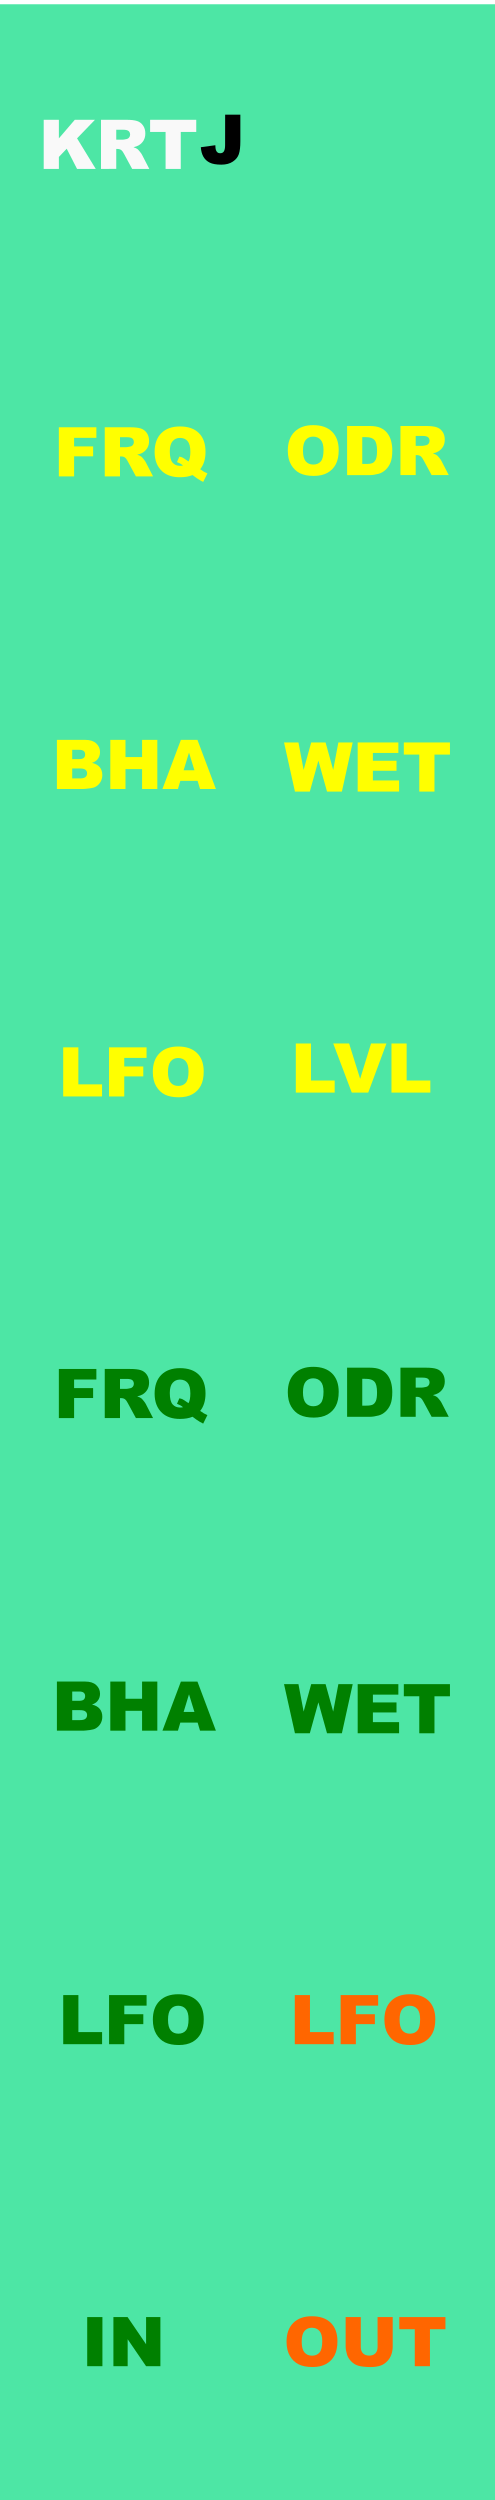
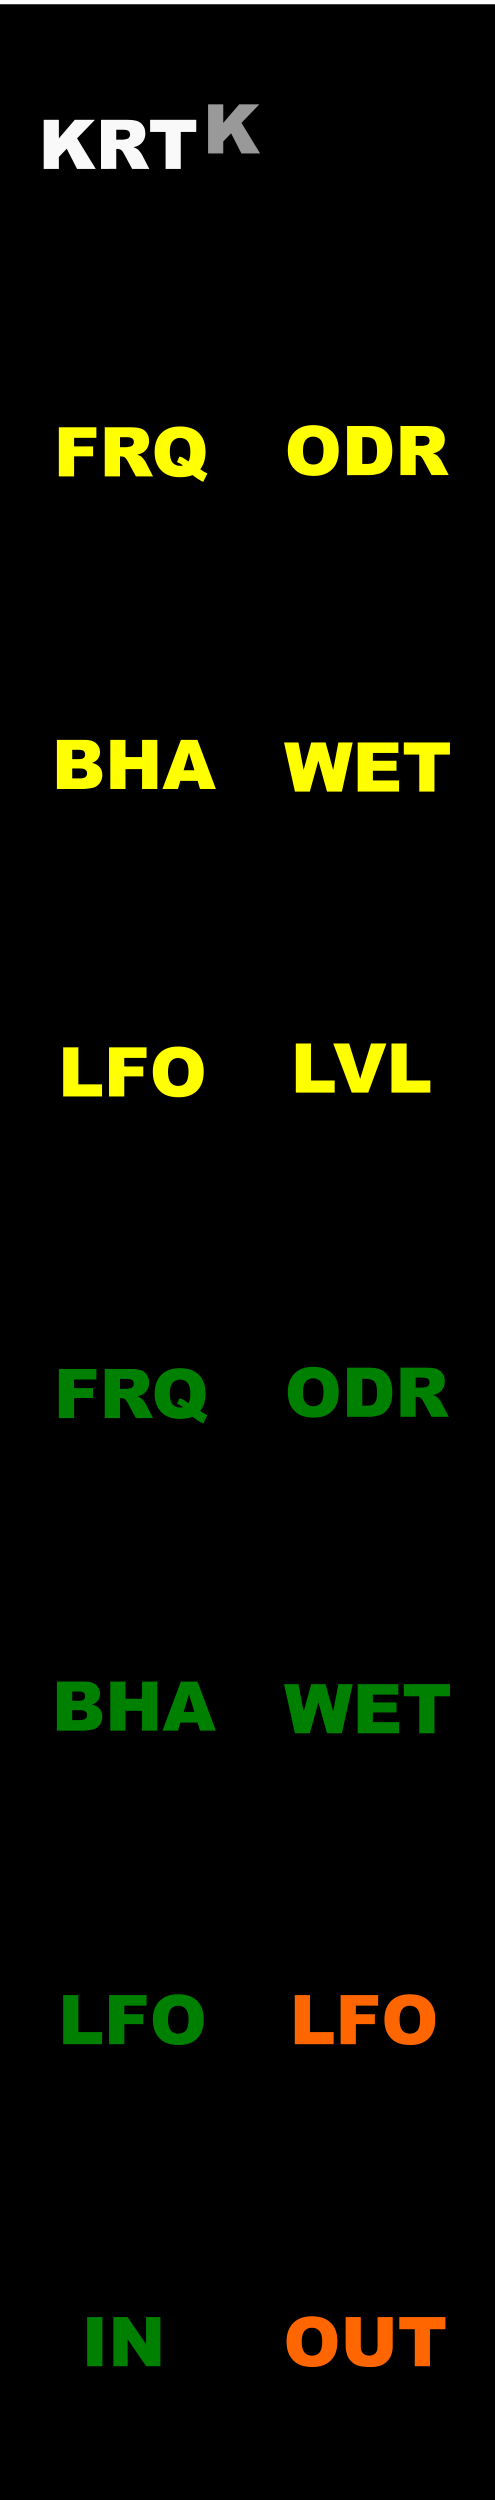
<svg xmlns="http://www.w3.org/2000/svg" width="25.4mm" height="128.542mm" viewBox="0 0 25.4 128.542" version="1.1" id="svg4541">
  <defs id="defs4535">
    <filter style="color-interpolation-filters:sRGB;" id="filter86">
      <feColorMatrix type="hueRotate" values="330" result="color1" id="feColorMatrix82" />
      <feColorMatrix type="saturate" values="0.6" result="color2" id="feColorMatrix84" />
    </filter>
  </defs>
  <g id="layer1" style="display:inline;opacity:1">
-     <rect style="fill:#00ffff;stroke-width:0.277;filter:url(#filter86)" id="rect111" width="25.466" height="128.323" x="0" y="0.219" />
+     <rect style="fill:#000000;stroke-width:0.277;filter:url(#filter86)" id="rect111" width="25.466" height="128.323" x="0" y="0.219" />
    <g aria-label="IN" style="font-style:normal;font-variant:normal;font-weight:normal;font-stretch:normal;font-size:3.528px;line-height:1.25;font-family:'Arial Black';-inkscape-font-specification:'Arial Black, Normal';font-variant-ligatures:normal;font-variant-caps:normal;font-variant-numeric:normal;font-feature-settings:normal;text-align:center;letter-spacing:0px;word-spacing:0px;writing-mode:lr-tb;text-anchor:middle;fill:#008000;fill-opacity:1;stroke:none;stroke-width:0.265" id="text409">
      <path d="m 4.484,119.137 h 0.782 v 2.525 H 4.484 Z" style="fill:#008000;stroke-width:0.265" id="path444" />
      <path d="m 5.831,119.137 h 0.729 l 0.951,1.397 v -1.397 h 0.736 v 2.525 H 7.51 l -0.946,-1.387 v 1.387 H 5.831 Z" style="fill:#008000;stroke-width:0.265" id="path446" />
    </g>
    <g aria-label="OUT" style="font-style:normal;font-variant:normal;font-weight:normal;font-stretch:normal;font-size:3.528px;line-height:1.25;font-family:'Arial Black';-inkscape-font-specification:'Arial Black, Normal';font-variant-ligatures:normal;font-variant-caps:normal;font-variant-numeric:normal;font-feature-settings:normal;text-align:center;letter-spacing:0px;word-spacing:0px;writing-mode:lr-tb;text-anchor:middle;fill:#ff6600;fill-opacity:1;stroke:none;stroke-width:0.265" id="text413" transform="translate(-0.5291667)">
      <path d="m 15.262,120.402 q 0,-0.618 0.345,-0.963 0.345,-0.345 0.959,-0.345 0.63,0 0.972,0.339 0.341,0.338 0.341,0.947 0,0.443 -0.15,0.727 -0.148,0.282 -0.431,0.441 -0.281,0.157 -0.701,0.157 -0.427,0 -0.708,-0.136 -0.279,-0.136 -0.453,-0.431 -0.174,-0.295 -0.174,-0.737 z m 0.78,0.003 q 0,0.382 0.141,0.549 0.143,0.167 0.388,0.167 0.251,0 0.389,-0.164 0.138,-0.164 0.138,-0.587 0,-0.357 -0.145,-0.52 -0.143,-0.165 -0.389,-0.165 -0.236,0 -0.379,0.167 -0.143,0.167 -0.143,0.553 z" style="fill:#ff6600;stroke-width:0.265" id="path437" />
      <path d="m 19.942,119.137 h 0.779 v 1.506 q 0,0.224 -0.071,0.424 -0.069,0.198 -0.219,0.348 -0.148,0.148 -0.312,0.208 -0.227,0.084 -0.546,0.084 -0.184,0 -0.403,-0.026 -0.217,-0.026 -0.363,-0.102 -0.146,-0.077 -0.269,-0.219 -0.121,-0.141 -0.165,-0.291 -0.072,-0.241 -0.072,-0.427 v -1.506 h 0.779 v 1.542 q 0,0.207 0.114,0.324 0.115,0.115 0.319,0.115 0.202,0 0.315,-0.114 0.115,-0.115 0.115,-0.326 z" style="fill:#ff6600;stroke-width:0.265" id="path439" />
      <path d="m 21.06,119.137 h 2.372 v 0.624 h -0.796 v 1.902 h -0.78 v -1.902 h -0.796 z" style="fill:#ff6600;stroke-width:0.265" id="path441" />
    </g>
    <g aria-label="FRQ" style="font-style:normal;font-variant:normal;font-weight:normal;font-stretch:normal;font-size:3.528px;line-height:1.25;font-family:'Arial Black';-inkscape-font-specification:'Arial Black, Normal';font-variant-ligatures:normal;font-variant-caps:normal;font-variant-numeric:normal;font-feature-settings:normal;text-align:center;letter-spacing:0px;word-spacing:0px;writing-mode:lr-tb;text-anchor:middle;fill:#ffff00;fill-opacity:1;stroke:none;stroke-width:0.265" id="text87">
      <path d="m 3.026,21.969 h 1.929 v 0.543 H 3.81 v 0.441 h 0.978 v 0.51 H 3.81 v 1.032 H 3.026 Z" style="fill:#ffff00;stroke-width:0.265" id="path170" />
      <path d="m 5.386,24.494 v -2.525 h 1.301 q 0.362,0 0.553,0.062 0.191,0.062 0.308,0.231 0.117,0.167 0.117,0.408 0,0.21 -0.09,0.363 -0.09,0.152 -0.246,0.246 -0.1,0.06 -0.274,0.1 0.14,0.047 0.203,0.093 0.043,0.031 0.124,0.133 0.083,0.102 0.11,0.157 l 0.377,0.732 H 6.988 L 6.571,23.723 q -0.079,-0.15 -0.141,-0.195 -0.084,-0.059 -0.191,-0.059 h -0.069 v 1.025 z m 0.784,-1.502 h 0.329 q 0.053,0 0.207,-0.034 0.078,-0.015 0.126,-0.079 0.05,-0.064 0.05,-0.146 0,-0.122 -0.078,-0.188 -0.078,-0.065 -0.291,-0.065 h -0.343 z" style="fill:#ffff00;stroke-width:0.265" id="path172" />
      <path d="m 10.292,24.126 q 0.146,0.102 0.191,0.127 0.067,0.038 0.181,0.088 l -0.217,0.438 q -0.164,-0.079 -0.324,-0.189 -0.16,-0.109 -0.224,-0.164 -0.258,0.112 -0.648,0.112 -0.575,0 -0.908,-0.3 -0.393,-0.355 -0.393,-0.997 0,-0.624 0.343,-0.968 0.345,-0.346 0.961,-0.346 0.629,0 0.97,0.338 0.343,0.338 0.343,0.966 0,0.56 -0.276,0.896 z M 9.694,23.726 q 0.093,-0.167 0.093,-0.5 0,-0.382 -0.143,-0.546 -0.141,-0.164 -0.391,-0.164 -0.233,0 -0.377,0.167 -0.145,0.167 -0.145,0.522 0,0.413 0.141,0.58 0.141,0.167 0.388,0.167 0.079,0 0.15,-0.015 -0.098,-0.095 -0.31,-0.179 L 9.222,23.478 q 0.103,0.019 0.16,0.047 0.059,0.028 0.226,0.145 0.04,0.028 0.086,0.057 z" style="fill:#ffff00;stroke-width:0.265" id="path174" />
    </g>
    <g aria-label="ODR" style="font-style:normal;font-variant:normal;font-weight:normal;font-stretch:normal;font-size:3.528px;line-height:1.25;font-family:'Arial Black';-inkscape-font-specification:'Arial Black, Normal';font-variant-ligatures:normal;font-variant-caps:normal;font-variant-numeric:normal;font-feature-settings:normal;text-align:center;letter-spacing:0px;word-spacing:0px;writing-mode:lr-tb;text-anchor:middle;fill:#ffff00;fill-opacity:1;stroke:none;stroke-width:0.265" id="text91">
      <path d="m 14.798,23.167 q 0,-0.618 0.345,-0.963 0.345,-0.345 0.959,-0.345 0.63,0 0.972,0.339 0.341,0.338 0.341,0.947 0,0.443 -0.15,0.727 -0.148,0.282 -0.431,0.441 -0.281,0.157 -0.701,0.157 -0.427,0 -0.708,-0.136 -0.279,-0.136 -0.453,-0.431 -0.174,-0.295 -0.174,-0.737 z m 0.78,0.003 q 0,0.382 0.141,0.549 0.143,0.167 0.388,0.167 0.251,0 0.389,-0.164 0.138,-0.164 0.138,-0.587 0,-0.357 -0.145,-0.52 -0.143,-0.165 -0.389,-0.165 -0.236,0 -0.379,0.167 -0.143,0.167 -0.143,0.553 z" style="fill:#ffff00;stroke-width:0.265" id="path163" />
      <path d="m 17.846,21.903 h 1.159 q 0.343,0 0.553,0.093 0.212,0.093 0.35,0.267 0.138,0.174 0.2,0.405 0.062,0.231 0.062,0.489 0,0.405 -0.093,0.629 -0.091,0.222 -0.255,0.374 -0.164,0.15 -0.351,0.2 -0.257,0.069 -0.465,0.069 h -1.159 z m 0.78,0.572 v 1.38 h 0.191 q 0.245,0 0.348,-0.053 0.103,-0.055 0.162,-0.189 0.059,-0.136 0.059,-0.439 0,-0.401 -0.131,-0.549 -0.131,-0.148 -0.434,-0.148 z" style="fill:#ffff00;stroke-width:0.265" id="path165" />
      <path d="m 20.59,24.428 v -2.525 h 1.301 q 0.362,0 0.553,0.062 0.191,0.062 0.308,0.231 0.117,0.167 0.117,0.408 0,0.21 -0.09,0.363 -0.09,0.152 -0.246,0.246 -0.1,0.06 -0.274,0.1 0.14,0.047 0.203,0.093 0.043,0.031 0.124,0.133 0.083,0.102 0.11,0.157 l 0.377,0.732 H 22.192 L 21.775,23.656 q -0.079,-0.15 -0.141,-0.195 -0.084,-0.059 -0.191,-0.059 h -0.069 v 1.025 z m 0.784,-1.502 h 0.329 q 0.053,0 0.207,-0.034 0.078,-0.015 0.126,-0.079 0.05,-0.064 0.05,-0.146 0,-0.122 -0.078,-0.188 -0.078,-0.065 -0.291,-0.065 h -0.343 z" style="fill:#ffff00;stroke-width:0.265" id="path167" />
    </g>
    <g aria-label="BHA" style="font-style:normal;font-variant:normal;font-weight:normal;font-stretch:normal;font-size:3.528px;line-height:1.25;font-family:'Arial Black';-inkscape-font-specification:'Arial Black, Normal';font-variant-ligatures:normal;font-variant-caps:normal;font-variant-numeric:normal;font-feature-settings:normal;text-align:center;letter-spacing:0px;word-spacing:0px;writing-mode:lr-tb;text-anchor:middle;fill:#ffff00;fill-opacity:1;stroke:none;stroke-width:0.265" id="text95">
      <path d="m 2.926,38.042 h 1.461 q 0.365,0 0.56,0.181 0.196,0.181 0.196,0.448 0,0.224 -0.14,0.384 -0.093,0.107 -0.272,0.169 0.272,0.065 0.4,0.226 0.129,0.158 0.129,0.4 0,0.196 -0.091,0.353 -0.091,0.157 -0.25,0.248 -0.098,0.057 -0.296,0.083 -0.264,0.034 -0.35,0.034 H 2.926 Z m 0.787,0.99 h 0.339 q 0.183,0 0.253,-0.062 0.072,-0.064 0.072,-0.183 0,-0.11 -0.072,-0.172 -0.071,-0.062 -0.248,-0.062 H 3.713 Z m 0,0.992 h 0.398 q 0.202,0 0.284,-0.071 0.083,-0.072 0.083,-0.193 0,-0.112 -0.083,-0.179 -0.081,-0.069 -0.286,-0.069 h -0.396 z" style="fill:#ffff00;stroke-width:0.265" id="path156" />
      <path d="m 5.672,38.042 h 0.78 v 0.884 h 0.853 v -0.884 h 0.784 v 2.525 H 7.305 v -1.021 H 6.452 v 1.021 H 5.672 Z" style="fill:#ffff00;stroke-width:0.265" id="path158" />
      <path d="M 10.161,40.151 H 9.272 L 9.149,40.568 H 8.352 l 0.949,-2.525 h 0.851 l 0.949,2.525 H 10.285 Z M 9.997,39.605 9.718,38.697 9.441,39.605 Z" style="fill:#ffff00;stroke-width:0.265" id="path160" />
    </g>
    <g aria-label="WET" style="font-style:normal;font-variant:normal;font-weight:normal;font-stretch:normal;font-size:3.528px;line-height:1.25;font-family:'Arial Black';-inkscape-font-specification:'Arial Black, Normal';font-variant-ligatures:normal;font-variant-caps:normal;font-variant-numeric:normal;font-feature-settings:normal;text-align:center;letter-spacing:0px;word-spacing:0px;writing-mode:lr-tb;text-anchor:middle;fill:#ffff00;fill-opacity:1;stroke:none;stroke-width:0.265" id="text99">
      <path d="m 14.604,38.175 h 0.741 l 0.267,1.411 0.389,-1.411 h 0.739 l 0.391,1.411 0.267,-1.411 h 0.737 l -0.556,2.525 h -0.765 l -0.443,-1.59 -0.441,1.59 h -0.765 z" style="fill:#ffff00;stroke-width:0.265" id="path149" />
      <path d="m 18.391,38.175 h 2.091 v 0.539 h -1.309 v 0.401 h 1.214 v 0.515 h -1.214 v 0.498 h 1.347 v 0.572 h -2.129 z" style="fill:#ffff00;stroke-width:0.265" id="path151" />
      <path d="m 20.763,38.175 h 2.372 v 0.624 h -0.796 v 1.902 H 21.558 V 38.798 H 20.763 Z" style="fill:#ffff00;stroke-width:0.265" id="path153" />
    </g>
    <g transform="translate(6.2366667e-6,48.41877)" aria-label="FRQ" style="font-style:normal;font-variant:normal;font-weight:normal;font-stretch:normal;font-size:3.528px;line-height:1.25;font-family:'Arial Black';-inkscape-font-specification:'Arial Black, Normal';font-variant-ligatures:normal;font-variant-caps:normal;font-variant-numeric:normal;font-feature-settings:normal;text-align:center;letter-spacing:0px;word-spacing:0px;writing-mode:lr-tb;text-anchor:middle;display:inline;opacity:1;fill:#008000;fill-opacity:1;stroke:none;stroke-width:0.265" id="text87-3">
      <path d="m 3.026,21.969 h 1.929 v 0.543 H 3.81 v 0.441 h 0.978 v 0.51 H 3.81 v 1.032 H 3.026 Z" style="fill:#008000;stroke-width:0.265" id="path170-6" />
      <path d="m 5.386,24.494 v -2.525 h 1.301 q 0.362,0 0.553,0.062 0.191,0.062 0.308,0.231 0.117,0.167 0.117,0.408 0,0.21 -0.09,0.363 -0.09,0.152 -0.246,0.246 -0.1,0.06 -0.274,0.1 0.14,0.047 0.203,0.093 0.043,0.031 0.124,0.133 0.083,0.102 0.11,0.157 l 0.377,0.732 H 6.988 L 6.571,23.723 q -0.079,-0.15 -0.141,-0.195 -0.084,-0.059 -0.191,-0.059 h -0.069 v 1.025 z m 0.784,-1.502 h 0.329 q 0.053,0 0.207,-0.034 0.078,-0.015 0.126,-0.079 0.05,-0.064 0.05,-0.146 0,-0.122 -0.078,-0.188 -0.078,-0.065 -0.291,-0.065 h -0.343 z" style="fill:#008000;stroke-width:0.265" id="path172-7" />
      <path d="m 10.292,24.126 q 0.146,0.102 0.191,0.127 0.067,0.038 0.181,0.088 l -0.217,0.438 q -0.164,-0.079 -0.324,-0.189 -0.16,-0.109 -0.224,-0.164 -0.258,0.112 -0.648,0.112 -0.575,0 -0.908,-0.3 -0.393,-0.355 -0.393,-0.997 0,-0.624 0.343,-0.968 0.345,-0.346 0.961,-0.346 0.629,0 0.97,0.338 0.343,0.338 0.343,0.966 0,0.56 -0.276,0.896 z M 9.694,23.726 q 0.093,-0.167 0.093,-0.5 0,-0.382 -0.143,-0.546 -0.141,-0.164 -0.391,-0.164 -0.233,0 -0.377,0.167 -0.145,0.167 -0.145,0.522 0,0.413 0.141,0.58 0.141,0.167 0.388,0.167 0.079,0 0.15,-0.015 -0.098,-0.095 -0.31,-0.179 L 9.222,23.478 q 0.103,0.019 0.16,0.047 0.059,0.028 0.226,0.145 0.04,0.028 0.086,0.057 z" style="fill:#008000;stroke-width:0.265" id="path174-5" />
    </g>
    <g transform="translate(6.2366667e-6,48.41877)" aria-label="ODR" style="font-style:normal;font-variant:normal;font-weight:normal;font-stretch:normal;font-size:3.528px;line-height:1.25;font-family:'Arial Black';-inkscape-font-specification:'Arial Black, Normal';font-variant-ligatures:normal;font-variant-caps:normal;font-variant-numeric:normal;font-feature-settings:normal;text-align:center;letter-spacing:0px;word-spacing:0px;writing-mode:lr-tb;text-anchor:middle;display:inline;opacity:1;fill:#008000;fill-opacity:1;stroke:none;stroke-width:0.265" id="text91-3">
      <path d="m 14.798,23.167 q 0,-0.618 0.345,-0.963 0.345,-0.345 0.959,-0.345 0.63,0 0.972,0.339 0.341,0.338 0.341,0.947 0,0.443 -0.15,0.727 -0.148,0.282 -0.431,0.441 -0.281,0.157 -0.701,0.157 -0.427,0 -0.708,-0.136 -0.279,-0.136 -0.453,-0.431 -0.174,-0.295 -0.174,-0.737 z m 0.78,0.003 q 0,0.382 0.141,0.549 0.143,0.167 0.388,0.167 0.251,0 0.389,-0.164 0.138,-0.164 0.138,-0.587 0,-0.357 -0.145,-0.52 -0.143,-0.165 -0.389,-0.165 -0.236,0 -0.379,0.167 -0.143,0.167 -0.143,0.553 z" style="fill:#008000;stroke-width:0.265" id="path163-5" />
      <path d="m 17.846,21.903 h 1.159 q 0.343,0 0.553,0.093 0.212,0.093 0.35,0.267 0.138,0.174 0.2,0.405 0.062,0.231 0.062,0.489 0,0.405 -0.093,0.629 -0.091,0.222 -0.255,0.374 -0.164,0.15 -0.351,0.2 -0.257,0.069 -0.465,0.069 h -1.159 z m 0.78,0.572 v 1.38 h 0.191 q 0.245,0 0.348,-0.053 0.103,-0.055 0.162,-0.189 0.059,-0.136 0.059,-0.439 0,-0.401 -0.131,-0.549 -0.131,-0.148 -0.434,-0.148 z" style="fill:#008000;stroke-width:0.265" id="path165-6" />
      <path d="m 20.59,24.428 v -2.525 h 1.301 q 0.362,0 0.553,0.062 0.191,0.062 0.308,0.231 0.117,0.167 0.117,0.408 0,0.21 -0.09,0.363 -0.09,0.152 -0.246,0.246 -0.1,0.06 -0.274,0.1 0.14,0.047 0.203,0.093 0.043,0.031 0.124,0.133 0.083,0.102 0.11,0.157 l 0.377,0.732 H 22.192 L 21.775,23.656 q -0.079,-0.15 -0.141,-0.195 -0.084,-0.059 -0.191,-0.059 h -0.069 v 1.025 z m 0.784,-1.502 h 0.329 q 0.053,0 0.207,-0.034 0.078,-0.015 0.126,-0.079 0.05,-0.064 0.05,-0.146 0,-0.122 -0.078,-0.188 -0.078,-0.065 -0.291,-0.065 h -0.343 z" style="fill:#008000;stroke-width:0.265" id="path167-2" />
    </g>
    <g transform="translate(6.2366667e-6,48.41877)" aria-label="BHA" style="font-style:normal;font-variant:normal;font-weight:normal;font-stretch:normal;font-size:3.528px;line-height:1.25;font-family:'Arial Black';-inkscape-font-specification:'Arial Black, Normal';font-variant-ligatures:normal;font-variant-caps:normal;font-variant-numeric:normal;font-feature-settings:normal;text-align:center;letter-spacing:0px;word-spacing:0px;writing-mode:lr-tb;text-anchor:middle;display:inline;opacity:1;fill:#008000;fill-opacity:1;stroke:none;stroke-width:0.265" id="text95-9">
      <path d="m 2.926,38.042 h 1.461 q 0.365,0 0.56,0.181 0.196,0.181 0.196,0.448 0,0.224 -0.14,0.384 -0.093,0.107 -0.272,0.169 0.272,0.065 0.4,0.226 0.129,0.158 0.129,0.4 0,0.196 -0.091,0.353 -0.091,0.157 -0.25,0.248 -0.098,0.057 -0.296,0.083 -0.264,0.034 -0.35,0.034 H 2.926 Z m 0.787,0.99 h 0.339 q 0.183,0 0.253,-0.062 0.072,-0.064 0.072,-0.183 0,-0.11 -0.072,-0.172 -0.071,-0.062 -0.248,-0.062 H 3.713 Z m 0,0.992 h 0.398 q 0.202,0 0.284,-0.071 0.083,-0.072 0.083,-0.193 0,-0.112 -0.083,-0.179 -0.081,-0.069 -0.286,-0.069 h -0.396 z" style="fill:#008000;stroke-width:0.265" id="path156-1" />
      <path d="m 5.672,38.042 h 0.78 v 0.884 h 0.853 v -0.884 h 0.784 v 2.525 H 7.305 v -1.021 H 6.452 v 1.021 H 5.672 Z" style="fill:#008000;stroke-width:0.265" id="path158-2" />
      <path d="M 10.161,40.151 H 9.272 L 9.149,40.568 H 8.352 l 0.949,-2.525 h 0.851 l 0.949,2.525 H 10.285 Z M 9.997,39.605 9.718,38.697 9.441,39.605 Z" style="fill:#008000;stroke-width:0.265" id="path160-7" />
    </g>
    <g transform="translate(6.2366667e-6,48.41877)" aria-label="WET" style="font-style:normal;font-variant:normal;font-weight:normal;font-stretch:normal;font-size:3.528px;line-height:1.25;font-family:'Arial Black';-inkscape-font-specification:'Arial Black, Normal';font-variant-ligatures:normal;font-variant-caps:normal;font-variant-numeric:normal;font-feature-settings:normal;text-align:center;letter-spacing:0px;word-spacing:0px;writing-mode:lr-tb;text-anchor:middle;display:inline;opacity:1;fill:#008000;fill-opacity:1;stroke:none;stroke-width:0.265" id="text99-0">
      <path d="m 14.604,38.175 h 0.741 l 0.267,1.411 0.389,-1.411 h 0.739 l 0.391,1.411 0.267,-1.411 h 0.737 l -0.556,2.525 h -0.765 l -0.443,-1.59 -0.441,1.59 h -0.765 z" style="fill:#008000;stroke-width:0.265" id="path149-9" />
      <path d="m 18.391,38.175 h 2.091 v 0.539 h -1.309 v 0.401 h 1.214 v 0.515 h -1.214 v 0.498 h 1.347 v 0.572 h -2.129 z" style="fill:#008000;stroke-width:0.265" id="path151-3" />
      <path d="m 20.763,38.175 h 2.372 v 0.624 h -0.796 v 1.902 H 21.558 V 38.798 H 20.763 Z" style="fill:#008000;stroke-width:0.265" id="path153-6" />
    </g>
    <g aria-label="LFO" style="font-style:normal;font-variant:normal;font-weight:normal;font-stretch:normal;font-size:3.528px;line-height:1.25;font-family:'Arial Black';-inkscape-font-specification:'Arial Black, Normal';font-variant-ligatures:normal;font-variant-caps:normal;font-variant-numeric:normal;font-feature-settings:normal;text-align:center;letter-spacing:0px;word-spacing:0px;writing-mode:lr-tb;text-anchor:middle;fill:#ffff00;fill-opacity:1;stroke:none;stroke-width:0.265" id="text88">
      <path d="m 3.249,53.851 h 0.78 v 1.903 h 1.218 v 0.622 H 3.249 Z" style="fill:#ffff00;stroke-width:0.265" id="path125" />
      <path d="M 5.606,53.851 H 7.535 V 54.394 H 6.389 v 0.441 h 0.978 v 0.51 H 6.389 v 1.032 H 5.606 Z" style="fill:#ffff00;stroke-width:0.265" id="path127" />
      <path d="m 7.857,55.116 q 0,-0.618 0.345,-0.963 0.345,-0.345 0.959,-0.345 0.63,0 0.972,0.339 0.341,0.338 0.341,0.947 0,0.443 -0.15,0.727 -0.148,0.282 -0.431,0.441 -0.281,0.157 -0.701,0.157 -0.427,0 -0.708,-0.136 -0.279,-0.136 -0.453,-0.431 -0.174,-0.295 -0.174,-0.737 z m 0.78,0.003 q 0,0.382 0.141,0.549 0.143,0.167 0.388,0.167 0.251,0 0.389,-0.164 0.138,-0.164 0.138,-0.587 0,-0.357 -0.145,-0.52 -0.143,-0.165 -0.389,-0.165 -0.236,0 -0.379,0.167 -0.143,0.167 -0.143,0.553 z" style="fill:#ffff00;stroke-width:0.265" id="path129" />
    </g>
    <g aria-label="LVL" style="font-style:normal;font-variant:normal;font-weight:normal;font-stretch:normal;font-size:3.528px;line-height:1.25;font-family:'Arial Black';-inkscape-font-specification:'Arial Black, Normal';font-variant-ligatures:normal;font-variant-caps:normal;font-variant-numeric:normal;font-feature-settings:normal;text-align:center;letter-spacing:0px;word-spacing:0px;writing-mode:lr-tb;text-anchor:middle;fill:#ffff00;fill-opacity:1;stroke:none;stroke-width:0.265" id="text92">
      <path d="m 15.21,53.653 h 0.78 v 1.903 h 1.218 v 0.622 H 15.21 Z" style="fill:#ffff00;stroke-width:0.265" id="path118" />
      <path d="m 17.134,53.653 h 0.816 l 0.568,1.817 0.56,-1.817 h 0.792 l -0.937,2.525 h -0.846 z" style="fill:#ffff00;stroke-width:0.265" id="path120" />
      <path d="m 20.128,53.653 h 0.78 v 1.903 h 1.218 v 0.622 h -1.998 z" style="fill:#ffff00;stroke-width:0.265" id="path122" />
    </g>
    <g transform="translate(0.00190424,48.72984)" aria-label="LFO" style="font-style:normal;font-variant:normal;font-weight:normal;font-stretch:normal;font-size:3.528px;line-height:1.25;font-family:'Arial Black';-inkscape-font-specification:'Arial Black, Normal';font-variant-ligatures:normal;font-variant-caps:normal;font-variant-numeric:normal;font-feature-settings:normal;text-align:center;letter-spacing:0px;word-spacing:0px;writing-mode:lr-tb;text-anchor:middle;display:inline;opacity:1;fill:#008000;fill-opacity:1;stroke:none;stroke-width:0.265" id="text88-3">
      <path d="m 3.249,53.851 h 0.78 v 1.903 h 1.218 v 0.622 H 3.249 Z" style="fill:#008000;stroke-width:0.265" id="path125-6" />
      <path d="M 5.606,53.851 H 7.535 V 54.394 H 6.389 v 0.441 h 0.978 v 0.51 H 6.389 v 1.032 H 5.606 Z" style="fill:#008000;stroke-width:0.265" id="path127-7" />
      <path d="m 7.857,55.116 q 0,-0.618 0.345,-0.963 0.345,-0.345 0.959,-0.345 0.63,0 0.972,0.339 0.341,0.338 0.341,0.947 0,0.443 -0.15,0.727 -0.148,0.282 -0.431,0.441 -0.281,0.157 -0.701,0.157 -0.427,0 -0.708,-0.136 -0.279,-0.136 -0.453,-0.431 -0.174,-0.295 -0.174,-0.737 z m 0.78,0.003 q 0,0.382 0.141,0.549 0.143,0.167 0.388,0.167 0.251,0 0.389,-0.164 0.138,-0.164 0.138,-0.587 0,-0.357 -0.145,-0.52 -0.143,-0.165 -0.389,-0.165 -0.236,0 -0.379,0.167 -0.143,0.167 -0.143,0.553 z" style="fill:#008000;stroke-width:0.265" id="path129-5" />
    </g>
    <g transform="translate(11.90816,48.72984)" aria-label="LFO" style="font-style:normal;font-variant:normal;font-weight:normal;font-stretch:normal;font-size:3.528px;line-height:1.25;font-family:'Arial Black';-inkscape-font-specification:'Arial Black, Normal';font-variant-ligatures:normal;font-variant-caps:normal;font-variant-numeric:normal;font-feature-settings:normal;text-align:center;letter-spacing:0px;word-spacing:0px;writing-mode:lr-tb;text-anchor:middle;display:inline;opacity:1;fill:#ff6600;fill-opacity:1;stroke:none;stroke-width:0.265" id="text88-3-3">
      <path d="m 3.249,53.851 h 0.78 v 1.903 h 1.218 v 0.622 H 3.249 Z" style="fill:#ff6600;stroke-width:0.265" id="path125-6-6" />
      <path d="M 5.606,53.851 H 7.535 V 54.394 H 6.389 v 0.441 h 0.978 v 0.51 H 6.389 v 1.032 H 5.606 Z" style="fill:#ff6600;stroke-width:0.265" id="path127-7-7" />
      <path d="m 7.857,55.116 q 0,-0.618 0.345,-0.963 0.345,-0.345 0.959,-0.345 0.63,0 0.972,0.339 0.341,0.338 0.341,0.947 0,0.443 -0.15,0.727 -0.148,0.282 -0.431,0.441 -0.281,0.157 -0.701,0.157 -0.427,0 -0.708,-0.136 -0.279,-0.136 -0.453,-0.431 -0.174,-0.295 -0.174,-0.737 z m 0.78,0.003 q 0,0.382 0.141,0.549 0.143,0.167 0.388,0.167 0.251,0 0.389,-0.164 0.138,-0.164 0.138,-0.587 0,-0.357 -0.145,-0.52 -0.143,-0.165 -0.389,-0.165 -0.236,0 -0.379,0.167 -0.143,0.167 -0.143,0.553 z" style="fill:#ff6600;stroke-width:0.265" id="path129-5-5" />
    </g>
  </g>
  <g id="layer4" transform="translate(0,28.00003)" style="display:inline">
    <text xml:space="preserve" style="font-style:normal;font-variant:normal;font-weight:normal;font-stretch:normal;font-size:4.586px;line-height:1.25;font-family:'Arial Black';-inkscape-font-specification:'Arial Black, Normal';font-variant-ligatures:normal;font-variant-caps:normal;font-variant-numeric:normal;text-align:center;letter-spacing:0px;word-spacing:0px;writing-mode:lr-tb;text-anchor:middle;fill:#000000;fill-opacity:1;stroke:none;stroke-width:0.265" x="11.906" y="-21.167" id="text115">
      <tspan id="tspan113" x="11.906" y="-17.055" style="stroke-width:0.265" />
    </text>
    <g aria-label="KRT" style="font-style:normal;font-variant:normal;font-weight:normal;font-stretch:normal;font-size:3.528px;line-height:1.25;font-family:'Arial Black';-inkscape-font-specification:'Arial Black, Normal';font-variant-ligatures:normal;font-variant-caps:normal;font-variant-numeric:normal;font-feature-settings:normal;text-align:center;letter-spacing:0px;word-spacing:0px;writing-mode:lr-tb;text-anchor:middle;fill:#000000;fill-opacity:1;stroke:none;stroke-width:0.265" id="text123" transform="translate(-12.17084,-117.4752)">
      <path d="m 14.418,95.635 h 0.78 v 0.954 l 0.818,-0.954 h 1.037 l -0.92,0.953 0.961,1.573 h -0.961 l -0.532,-1.039 -0.403,0.422 v 0.617 h -0.78 z" style="fill:#f9f9f9;stroke-width:0.265" id="path227" />
      <path d="m 17.364,98.16 v -2.525 h 1.301 q 0.362,0 0.553,0.062 0.191,0.062 0.308,0.231 0.117,0.167 0.117,0.408 0,0.21 -0.09,0.363 -0.09,0.152 -0.246,0.246 -0.1,0.06 -0.274,0.1 0.14,0.047 0.203,0.093 0.043,0.031 0.124,0.133 0.083,0.102 0.11,0.157 l 0.377,0.732 H 18.966 l -0.417,-0.772 q -0.079,-0.15 -0.141,-0.195 -0.084,-0.059 -0.191,-0.059 h -0.069 v 1.025 z m 0.784,-1.502 h 0.329 q 0.053,0 0.207,-0.034 0.078,-0.015 0.126,-0.079 0.05,-0.064 0.05,-0.146 0,-0.122 -0.078,-0.188 -0.078,-0.065 -0.291,-0.065 H 18.148 Z" style="fill:#f9f9f9;stroke-width:0.265" id="path229" />
      <path d="m 19.889,95.635 h 2.372 v 0.624 h -0.796 v 1.902 h -0.78 v -1.902 h -0.796 z" style="fill:#f9f9f9;stroke-width:0.265" id="path231" />
    </g>
    <g aria-label="Ω" style="font-style:normal;font-variant:normal;font-weight:normal;font-stretch:normal;font-size:3.528px;line-height:1.25;font-family:'Arial Black';-inkscape-font-specification:'Arial Black, Normal';font-variant-ligatures:normal;font-variant-caps:normal;font-variant-numeric:normal;font-feature-settings:normal;text-align:center;letter-spacing:0px;word-spacing:0px;writing-mode:lr-tb;text-anchor:middle;fill:#000000;fill-opacity:1;stroke:none;stroke-width:0.265" id="text107" transform="matrix(2.52226,0,0,2.48147,-16.86749,28.08487)" />
-     <g aria-label="J" style="font-style:normal;font-variant:normal;font-weight:normal;font-stretch:normal;font-size:3.528px;line-height:1.25;font-family:'Arial Black';-inkscape-font-specification:'Arial Black, Normal';font-variant-ligatures:normal;font-variant-caps:normal;font-variant-numeric:normal;font-feature-settings:normal;text-align:center;letter-spacing:0px;word-spacing:0px;writing-mode:lr-tb;text-anchor:middle;fill:#000000;fill-opacity:1;stroke:none;stroke-width:0.265" id="text94">
-       <path d="m 11.576,-22.104 h 0.782 v 1.373 q 0,0.432 -0.078,0.658 -0.076,0.226 -0.308,0.382 -0.231,0.157 -0.593,0.157 -0.382,0 -0.593,-0.103 -0.21,-0.103 -0.326,-0.301 -0.114,-0.2 -0.134,-0.493 l 0.746,-0.102 q 0.002,0.167 0.029,0.248 0.028,0.081 0.093,0.131 0.045,0.033 0.127,0.033 0.131,0 0.191,-0.096 0.062,-0.098 0.062,-0.329 z" style="stroke-width:0.265" id="path96" />
+     <g aria-label="K" style="font-style:normal;font-variant:normal;font-weight:normal;font-stretch:normal;font-size:3.528px;line-height:1.25;font-family:'Arial Black';-inkscape-font-specification:'Arial Black, Normal';font-variant-ligatures:normal;font-variant-caps:normal;font-variant-numeric:normal;font-feature-settings:normal;text-align:center;letter-spacing:0px;word-spacing:0px;writing-mode:lr-tb;text-anchor:middle;fill:#999999;fill-opacity:1;stroke:none;stroke-width:0.265" id="text97">
+       <path d="m 10.699,-22.634 h 0.78 v 0.954 l 0.818,-0.954 h 1.037 l -0.92,0.953 0.961,1.573 h -0.961 l -0.532,-1.039 -0.403,0.422 v 0.617 h -0.78 z" style="fill:#999999;stroke-width:0.265" id="path99" />
    </g>
  </g>
</svg>
